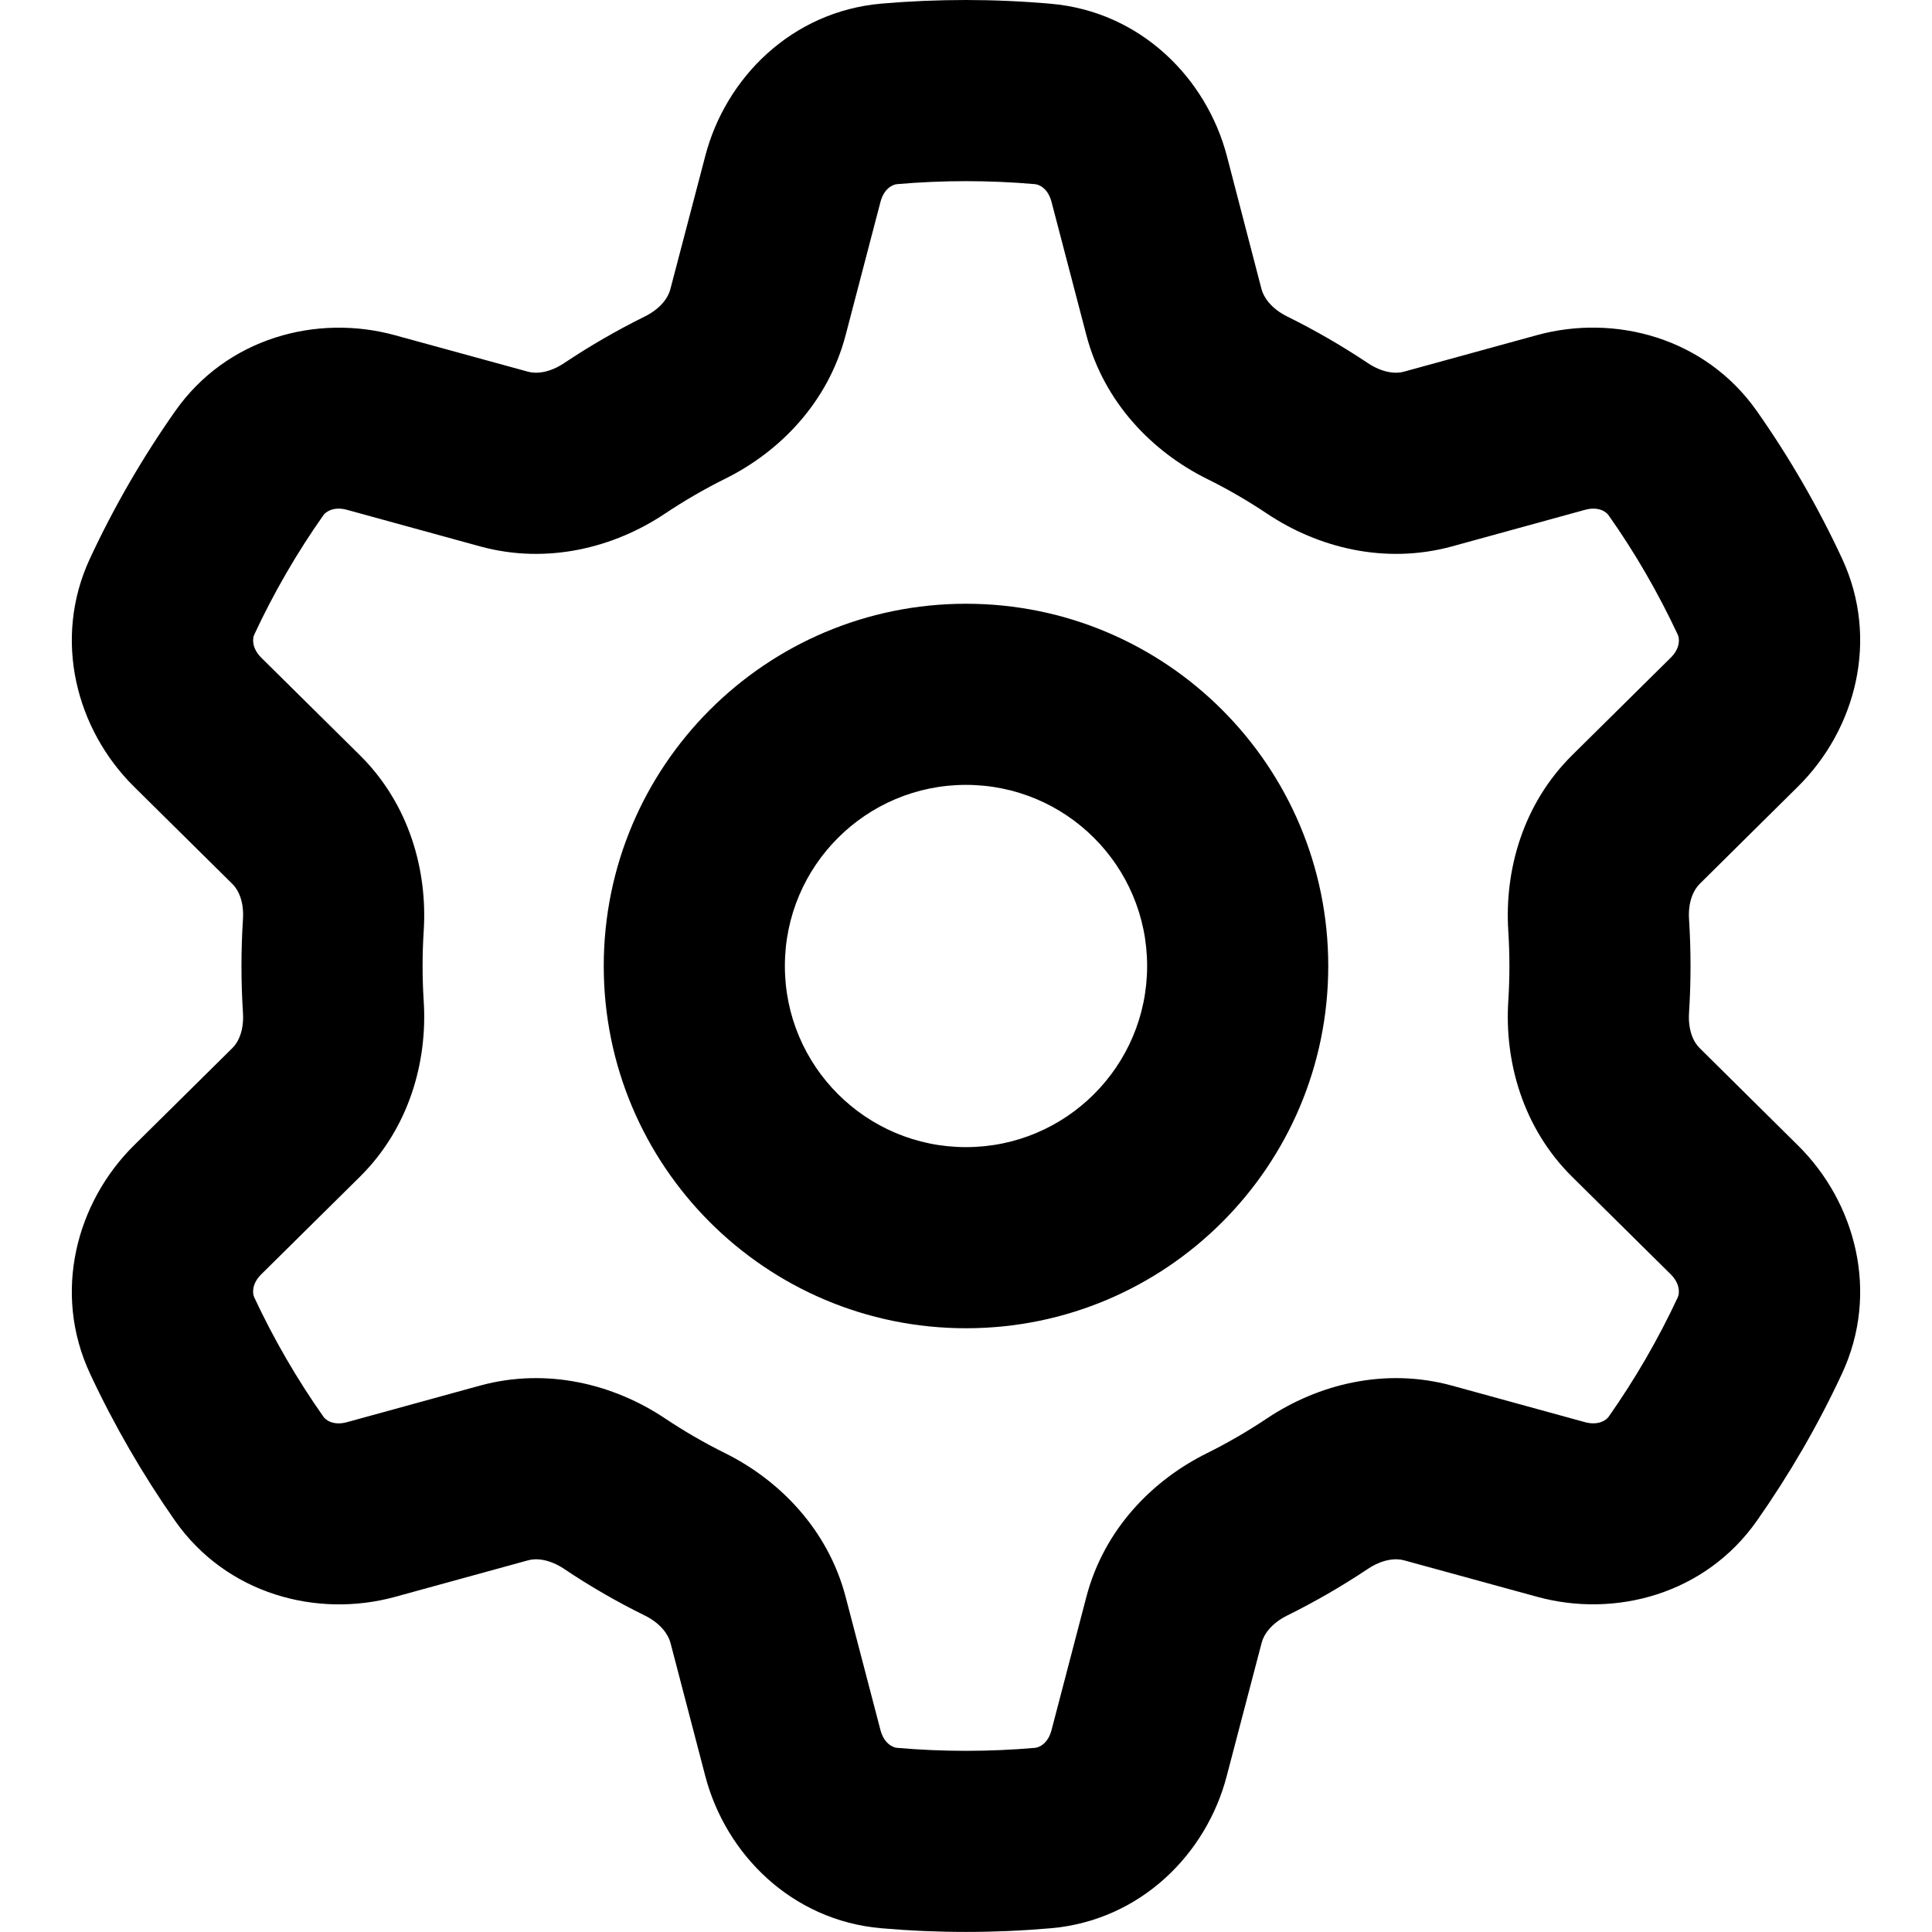
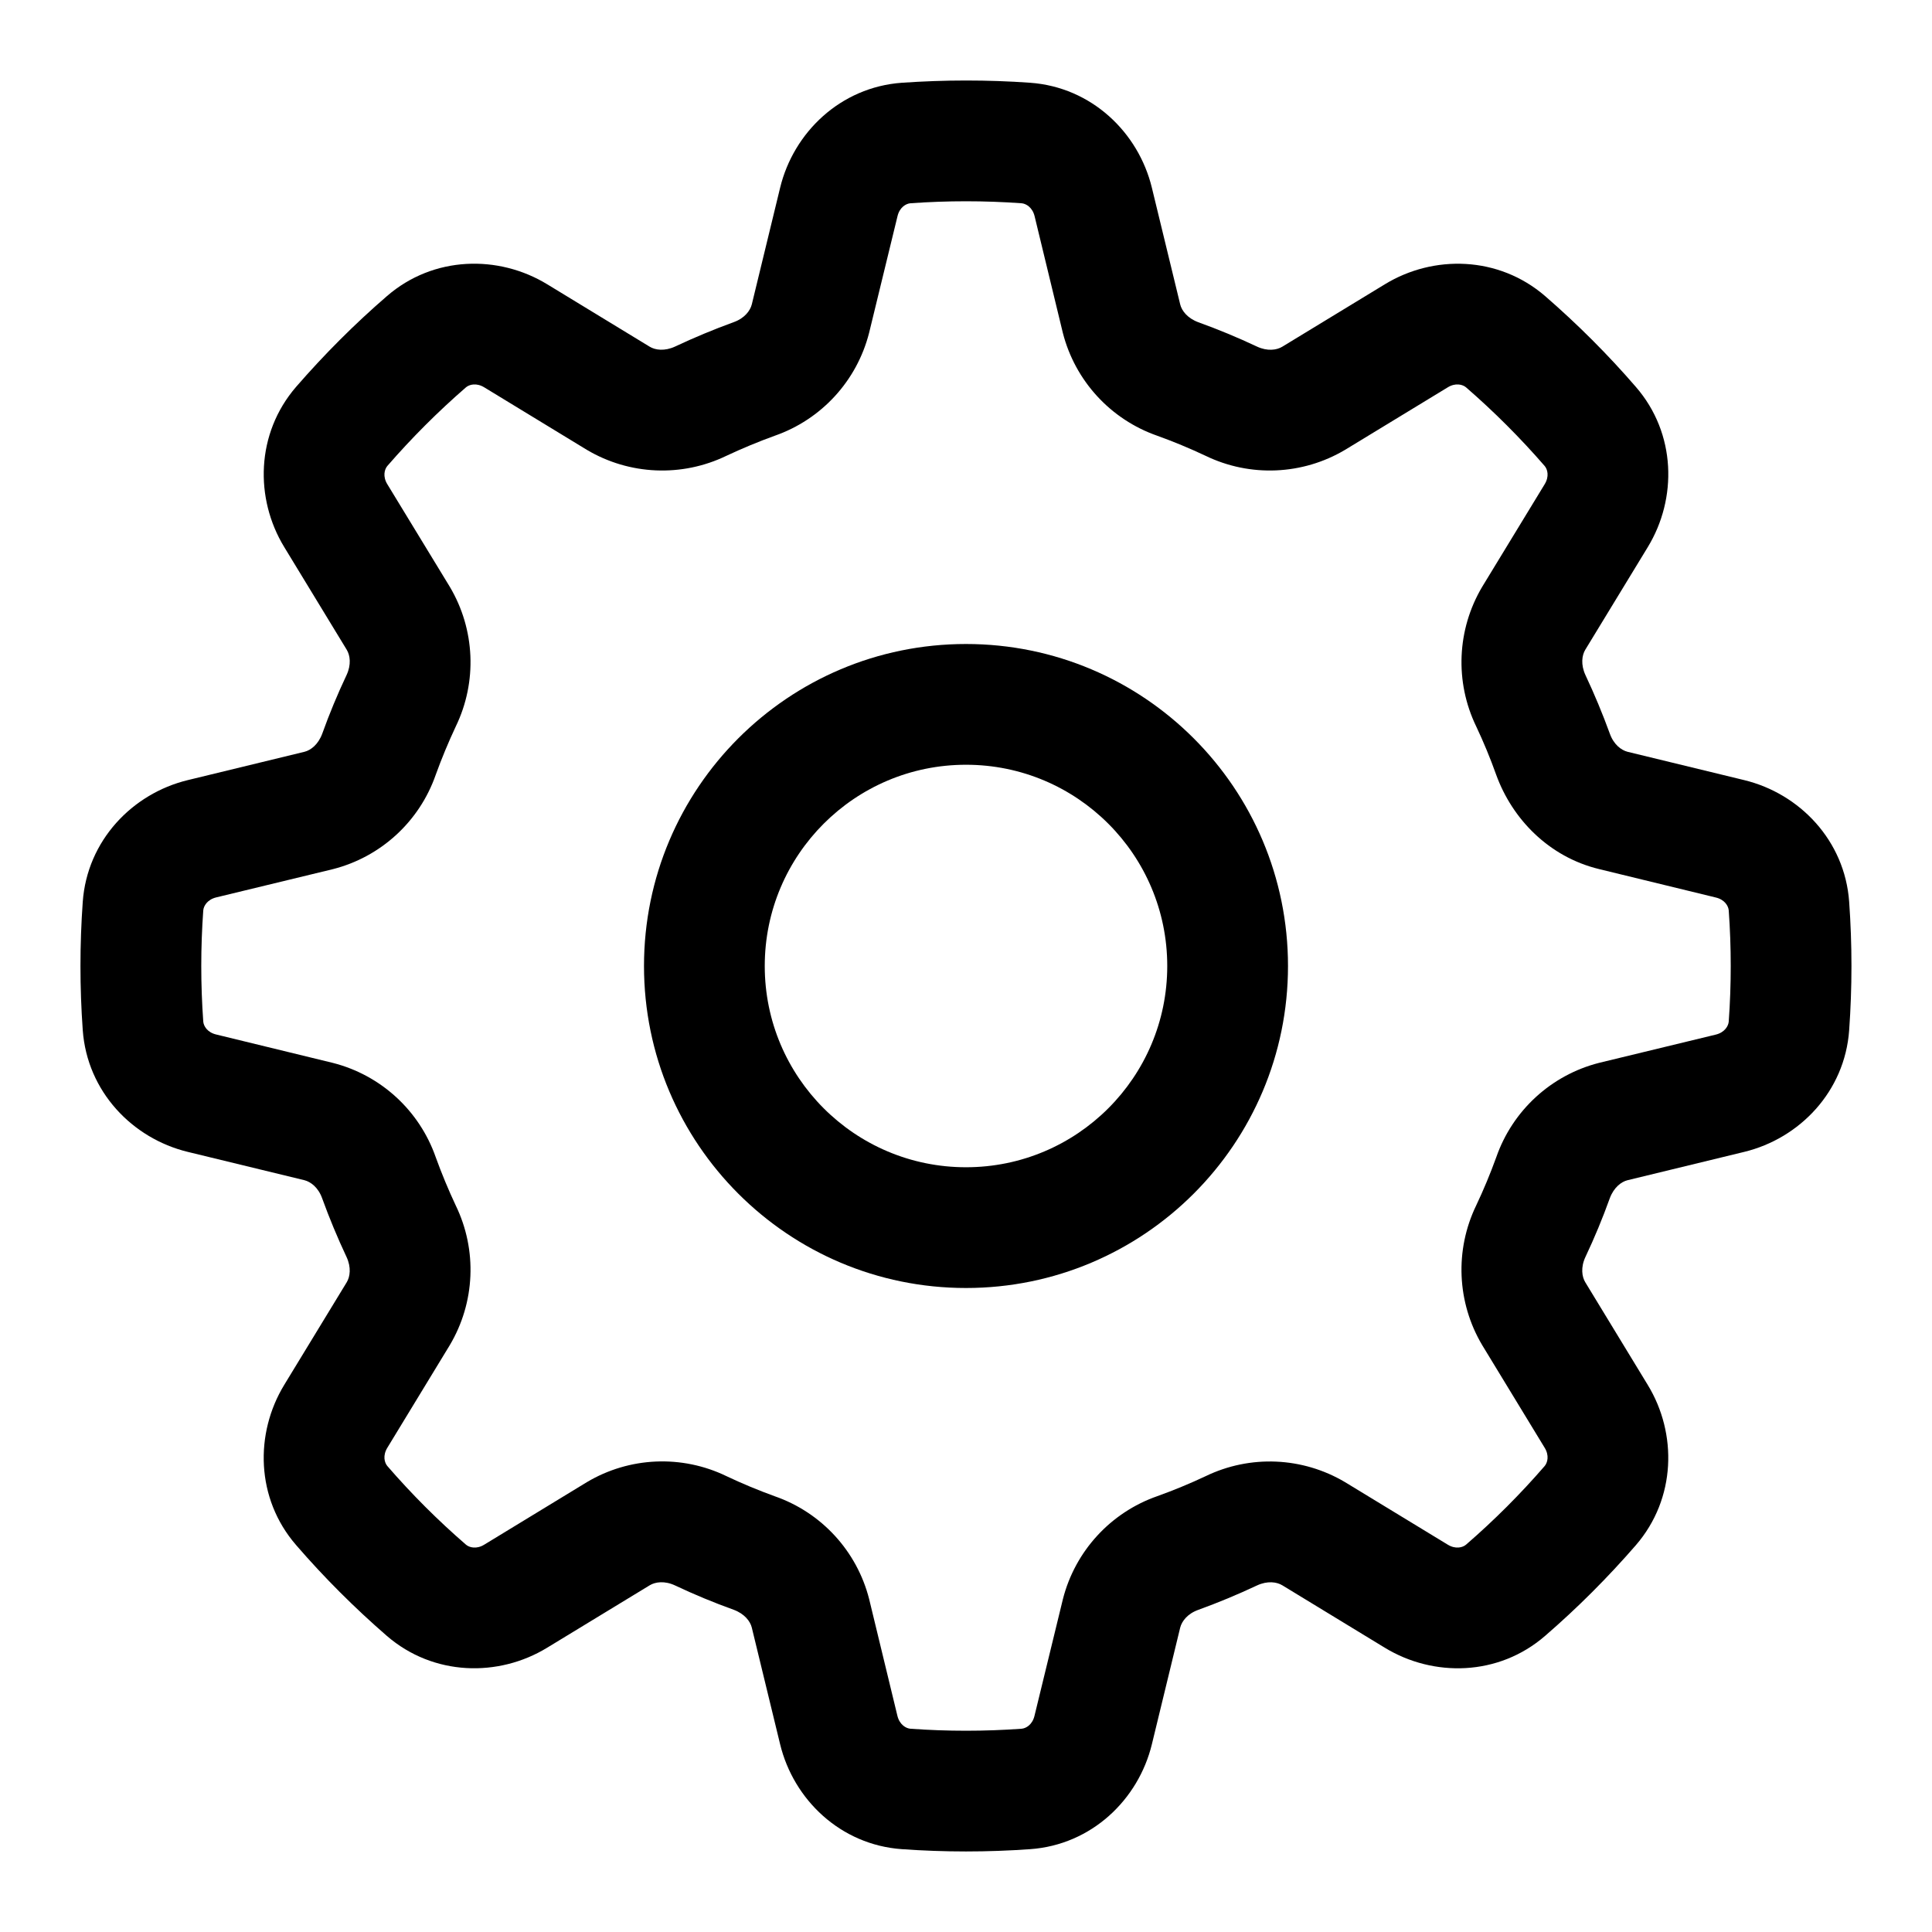
- <svg xmlns="http://www.w3.org/2000/svg" viewBox="0 0 16 16" width="20" height="20">
-   <path fill-rule="evenodd" d="M7.429 1.525a6.593 6.593 0 011.142 0c.036.003.108.036.137.146l.289 1.105c.147.56.55.967.997 1.189.174.086.341.183.501.29.417.278.97.423 1.53.27l1.102-.303c.11-.03.175.016.195.046.219.31.41.641.573.989.014.031.022.11-.059.19l-.815.806c-.411.406-.562.957-.53 1.456a4.588 4.588 0 010 .582c-.032.499.119 1.05.53 1.456l.815.806c.08.08.073.159.059.19a6.494 6.494 0 01-.573.99c-.02.029-.086.074-.195.045l-1.103-.303c-.559-.153-1.112-.008-1.529.27-.16.107-.327.204-.5.29-.449.222-.851.628-.998 1.189l-.289 1.105c-.029.11-.101.143-.137.146a6.613 6.613 0 01-1.142 0c-.036-.003-.108-.037-.137-.146l-.289-1.105c-.147-.56-.55-.967-.997-1.189a4.502 4.502 0 01-.501-.29c-.417-.278-.97-.423-1.53-.27l-1.102.303c-.11.03-.175-.016-.195-.046a6.492 6.492 0 01-.573-.989c-.014-.031-.022-.11.059-.19l.815-.806c.411-.406.562-.957.53-1.456a4.587 4.587 0 010-.582c.032-.499-.119-1.05-.53-1.456l-.815-.806c-.08-.08-.073-.159-.059-.19a6.44 6.44 0 01.573-.99c.02-.029.086-.075.195-.045l1.103.303c.559.153 1.112.008 1.529-.27.16-.107.327-.204.5-.29.449-.222.851-.628.998-1.189l.289-1.105c.029-.11.101-.143.137-.146zM8 0c-.236 0-.47.01-.701.03-.743.065-1.29.615-1.458 1.261l-.29 1.106c-.017.066-.078.158-.211.224a5.994 5.994 0 00-.668.386c-.123.082-.233.09-.3.071L3.27 2.776c-.644-.177-1.392.02-1.82.63a7.977 7.977 0 00-.704 1.217c-.315.675-.111 1.422.363 1.891l.815.806c.05.048.098.147.088.294a6.084 6.084 0 000 .772c.01.147-.038.246-.088.294l-.815.806c-.474.469-.678 1.216-.363 1.891.2.428.436.835.704 1.218.428.609 1.176.806 1.82.63l1.103-.303c.066-.019.176-.011.299.071.213.143.436.272.668.386.133.066.194.158.212.224l.289 1.106c.169.646.715 1.196 1.458 1.26a8.094 8.094 0 001.402 0c.743-.064 1.29-.614 1.458-1.26l.29-1.106c.017-.066.078-.158.211-.224a5.98 5.98 0 00.668-.386c.123-.082.233-.09.3-.071l1.102.302c.644.177 1.392-.02 1.82-.63.268-.382.505-.789.704-1.217.315-.675.111-1.422-.364-1.891l-.814-.806c-.05-.048-.098-.147-.088-.294a6.1 6.1 0 000-.772c-.01-.147.039-.246.088-.294l.814-.806c.475-.469.679-1.216.364-1.891a7.992 7.992 0 00-.704-1.218c-.428-.609-1.176-.806-1.82-.63l-1.103.303c-.066.019-.176.011-.299-.071a5.991 5.991 0 00-.668-.386c-.133-.066-.194-.158-.212-.224L10.16 1.29C9.99.645 9.444.095 8.701.031A8.094 8.094 0 008 0zm1.5 8a1.5 1.5 0 11-3 0 1.5 1.5 0 013 0zM11 8a3 3 0 11-6 0 3 3 0 016 0z" />
+ <svg xmlns="http://www.w3.org/2000/svg" viewBox="0 0 24 24" width="20" height="20">
+   <path d="M16 12a4 4 0 11-8 0 4 4 0 018 0zm-1.5 0a2.5 2.5 0 10-5 0 2.5 2.5 0 005 0z" />
+   <path d="M12 1c.266 0 .532.009.797.028.763.055 1.345.617 1.512 1.304l.352 1.45c.019.078.09.171.225.221.247.089.49.19.728.302.13.061.246.044.315.002l1.275-.776c.603-.368 1.411-.353 1.99.147.402.349.78.726 1.128 1.129.501.578.515 1.386.147 1.99l-.776 1.274c-.042.069-.058.185.002.315.112.238.213.481.303.728.048.135.142.205.22.225l1.45.352c.687.167 1.249.749 1.303 1.512.038.531.038 1.063 0 1.594-.054.763-.616 1.345-1.303 1.512l-1.45.352c-.078.019-.171.09-.221.225-.089.248-.19.491-.302.728-.061.13-.044.246-.002.315l.776 1.275c.368.603.353 1.411-.147 1.99-.349.402-.726.78-1.129 1.128-.578.501-1.386.515-1.99.147l-1.274-.776c-.069-.042-.185-.058-.314.002a8.606 8.606 0 01-.729.303c-.135.048-.205.142-.225.22l-.352 1.45c-.167.687-.749 1.249-1.512 1.303-.531.038-1.063.038-1.594 0-.763-.054-1.345-.616-1.512-1.303l-.352-1.45c-.019-.078-.09-.171-.225-.221a8.138 8.138 0 01-.728-.302c-.13-.061-.246-.044-.315-.002l-1.275.776c-.603.368-1.411.353-1.99-.147-.402-.349-.78-.726-1.128-1.129-.501-.578-.515-1.386-.147-1.99l.776-1.274c.042-.069.058-.185-.002-.314a8.606 8.606 0 01-.303-.729c-.048-.135-.142-.205-.22-.225l-1.45-.352c-.687-.167-1.249-.749-1.304-1.512a11.158 11.158 0 010-1.594c.055-.763.617-1.345 1.304-1.512l1.45-.352c.078-.019.171-.09.221-.225.089-.248.19-.491.302-.728.061-.13.044-.246.002-.315l-.776-1.275c-.368-.603-.353-1.411.147-1.99.349-.402.726-.78 1.129-1.128.578-.501 1.386-.515 1.99-.147l1.274.776c.069.042.185.058.315-.002.238-.112.481-.213.728-.303.135-.048.205-.142.225-.22l.352-1.45c.167-.687.749-1.249 1.512-1.304C11.466 1.01 11.732 1 12 1zm-.69 1.525c-.055.004-.135.05-.161.161l-.353 1.45a1.832 1.832 0 01-1.172 1.277 7.147 7.147 0 00-.6.249 1.833 1.833 0 01-1.734-.074l-1.274-.776c-.098-.06-.186-.036-.228 0a9.774 9.774 0 00-.976.976c-.036.042-.06.131 0 .228l.776 1.274c.314.529.342 1.18.074 1.734a7.147 7.147 0 00-.249.6 1.831 1.831 0 01-1.278 1.173l-1.45.351c-.11.027-.156.107-.16.162a9.63 9.63 0 000 1.38c.004.055.05.135.161.161l1.45.353a1.832 1.832 0 011.277 1.172c.074.204.157.404.249.6.268.553.24 1.204-.074 1.733l-.776 1.275c-.06.098-.036.186 0 .228.301.348.628.675.976.976.042.036.131.06.228 0l1.274-.776a1.83 1.83 0 011.734-.075c.196.093.396.176.6.25a1.831 1.831 0 011.173 1.278l.351 1.45c.027.11.107.156.162.16a9.63 9.63 0 001.38 0c.055-.004.135-.05.161-.161l.353-1.45a1.834 1.834 0 011.172-1.278 6.82 6.82 0 00.6-.248 1.831 1.831 0 011.733.074l1.275.776c.098.06.186.036.228 0 .348-.301.675-.628.976-.976.036-.042.06-.131 0-.228l-.776-1.275a1.834 1.834 0 01-.075-1.733c.093-.196.176-.396.25-.6a1.831 1.831 0 011.278-1.173l1.45-.351c.11-.027.156-.107.16-.162a9.63 9.63 0 000-1.38c-.004-.055-.05-.135-.161-.161l-1.45-.353c-.626-.152-1.08-.625-1.278-1.172a6.576 6.576 0 00-.248-.6 1.833 1.833 0 01.074-1.734l.776-1.274c.06-.098.036-.186 0-.228a9.774 9.774 0 00-.976-.976c-.042-.036-.131-.06-.228 0l-1.275.776a1.831 1.831 0 01-1.733.074 6.88 6.88 0 00-.6-.249 1.835 1.835 0 01-1.173-1.278l-.351-1.45c-.027-.11-.107-.156-.162-.16a9.63 9.63 0 00-1.38 0z" />
</svg>
